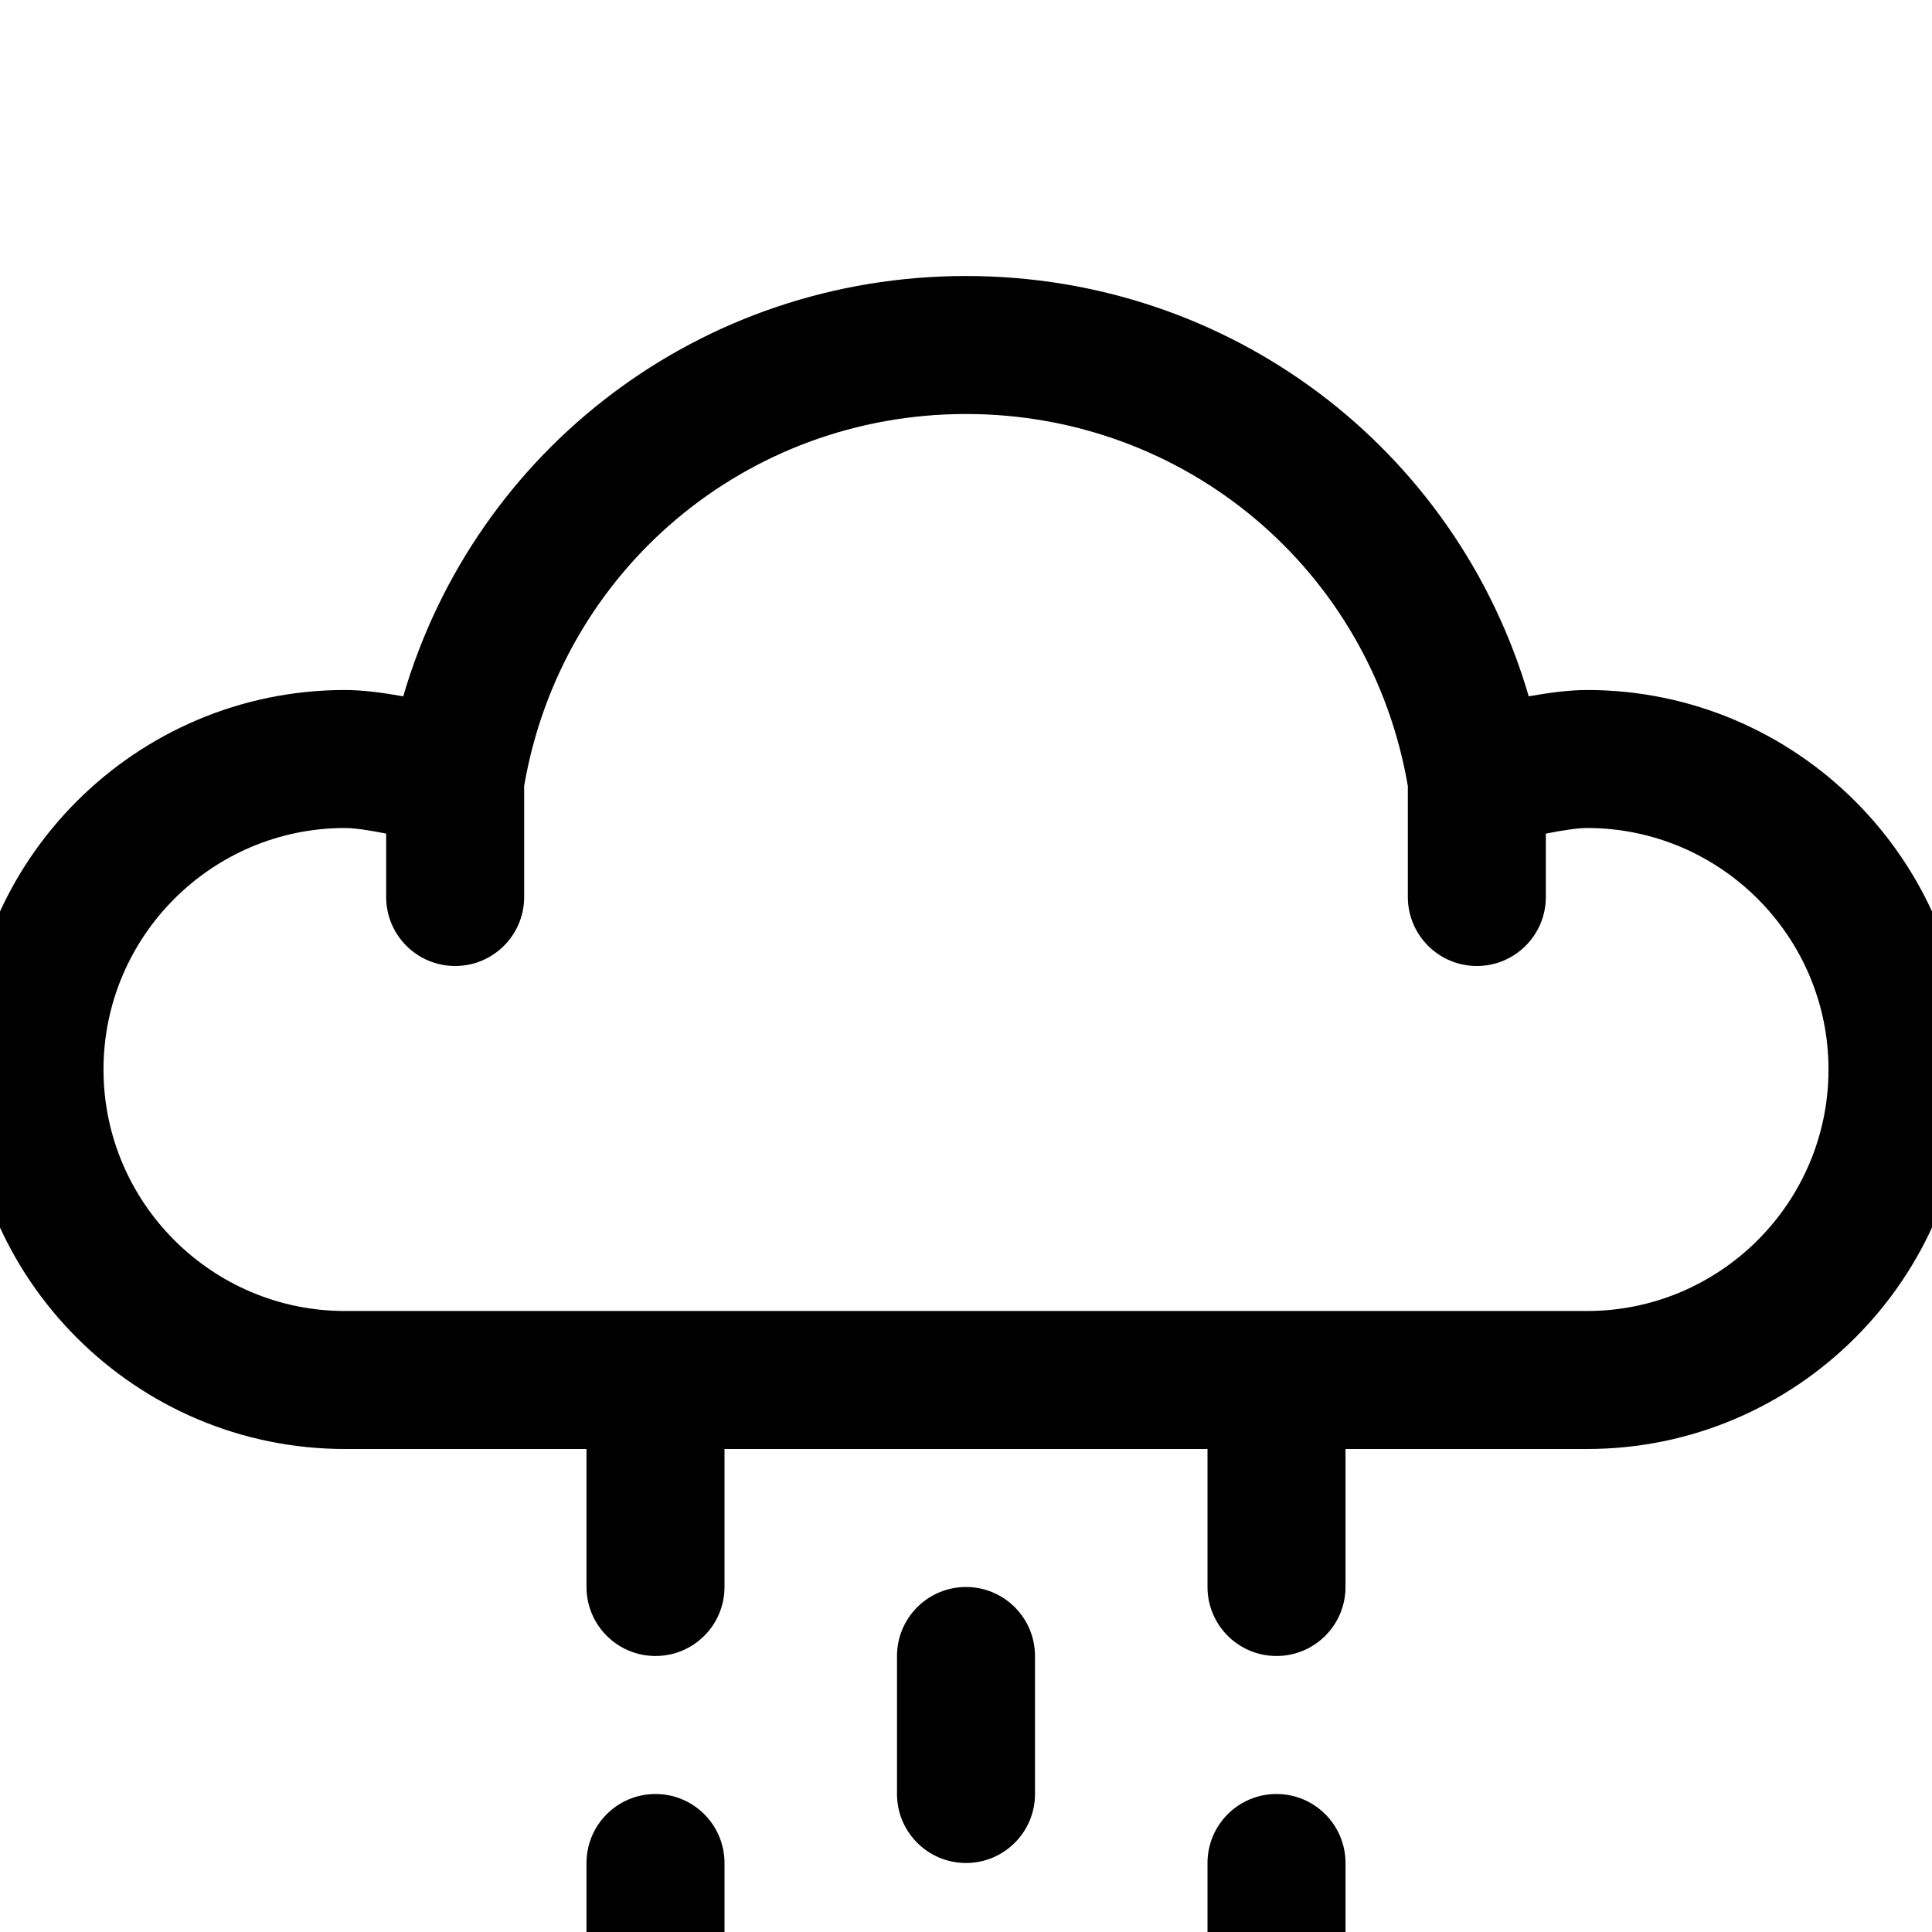
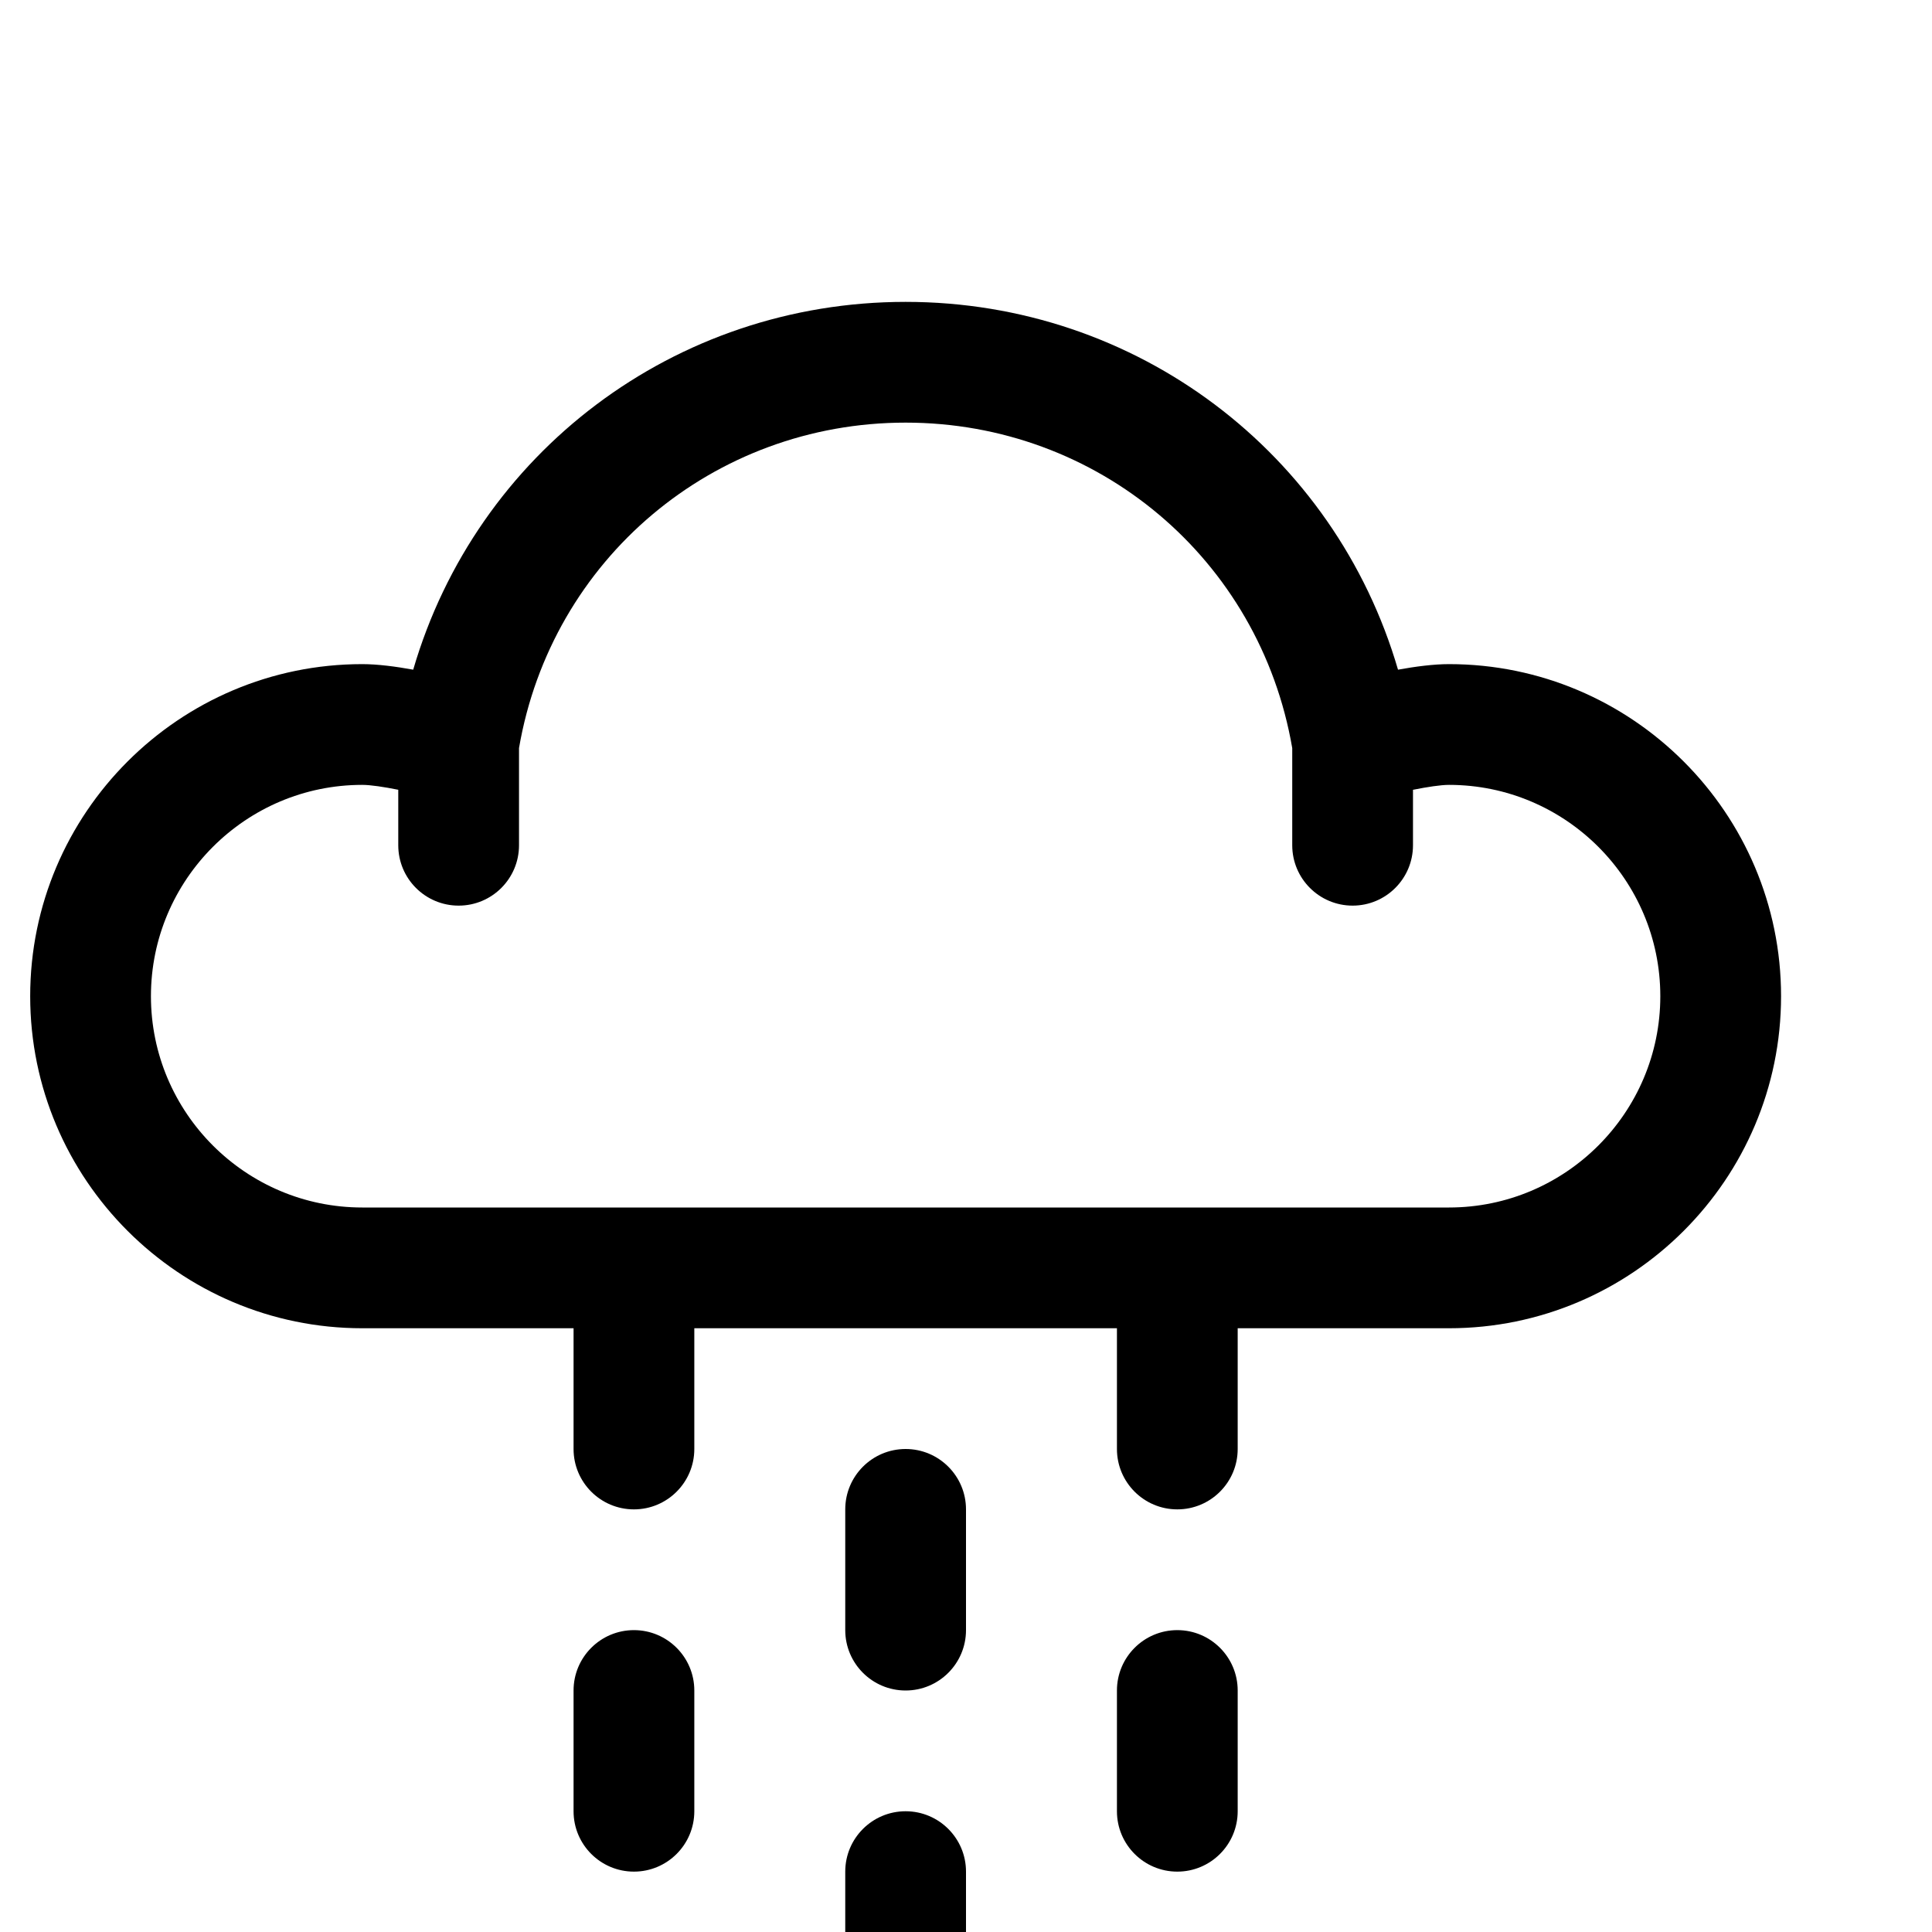
- <svg xmlns="http://www.w3.org/2000/svg" viewBox="20 20 56 56">
+ <svg xmlns="http://www.w3.org/2000/svg" viewBox="18 18 64 64">
  <path d="M48,78c-1.105,0-2,0.896-2,2v4c0,1.104,0.895,2,2,2c1.104,0,2-0.896,2-2v-4C50,78.896,49.104,78,48,78z M39,72   c-1.105,0-2,0.896-2,2v4c0,1.104,0.895,2,2,2c1.104,0,2-0.896,2-2v-4C41,72.896,40.104,72,39,72z M57,72c-1.105,0-2,0.896-2,2v4   c0,1.104,0.895,2,2,2c1.104,0,2-0.896,2-2v-4C59,72.896,58.104,72,57,72z M66,40c-0.508,0-1.112,0.079-1.689,0.184   C62.218,33.012,55.663,28,48,28c-7.664,0-14.219,5.012-16.312,12.184C31.112,40.079,30.507,40,30,40c-6.065,0-11,4.935-11,11   s4.935,11,11,11h7v4c0,1.104,0.895,2,2,2c1.104,0,2-0.896,2-2v-4h14v4c0,1.104,0.895,2,2,2c1.104,0,2-0.896,2-2v-4h7   c6.065,0,11-4.935,11-11S72.065,40,66,40z M66,58H30c-3.859,0-7-3.141-7-7s3.141-7,7-7c0.277,0,0.723,0.068,1.193,0.162V46   c0,1.104,0.895,2,2,2c1.105,0,2-0.896,2-2v-3.219C36.266,36.528,41.629,32,48,32c6.37,0,11.733,4.528,12.807,10.782V46   c0,1.104,0.896,2,2,2s2-0.896,2-2v-1.837C65.277,44.069,65.726,44,66,44c3.859,0,7,3.141,7,7S69.859,58,66,58z M48,66   c-1.105,0-2,0.896-2,2v4c0,1.104,0.895,2,2,2c1.104,0,2-0.896,2-2v-4C50,66.896,49.104,66,48,66z" />
</svg>
